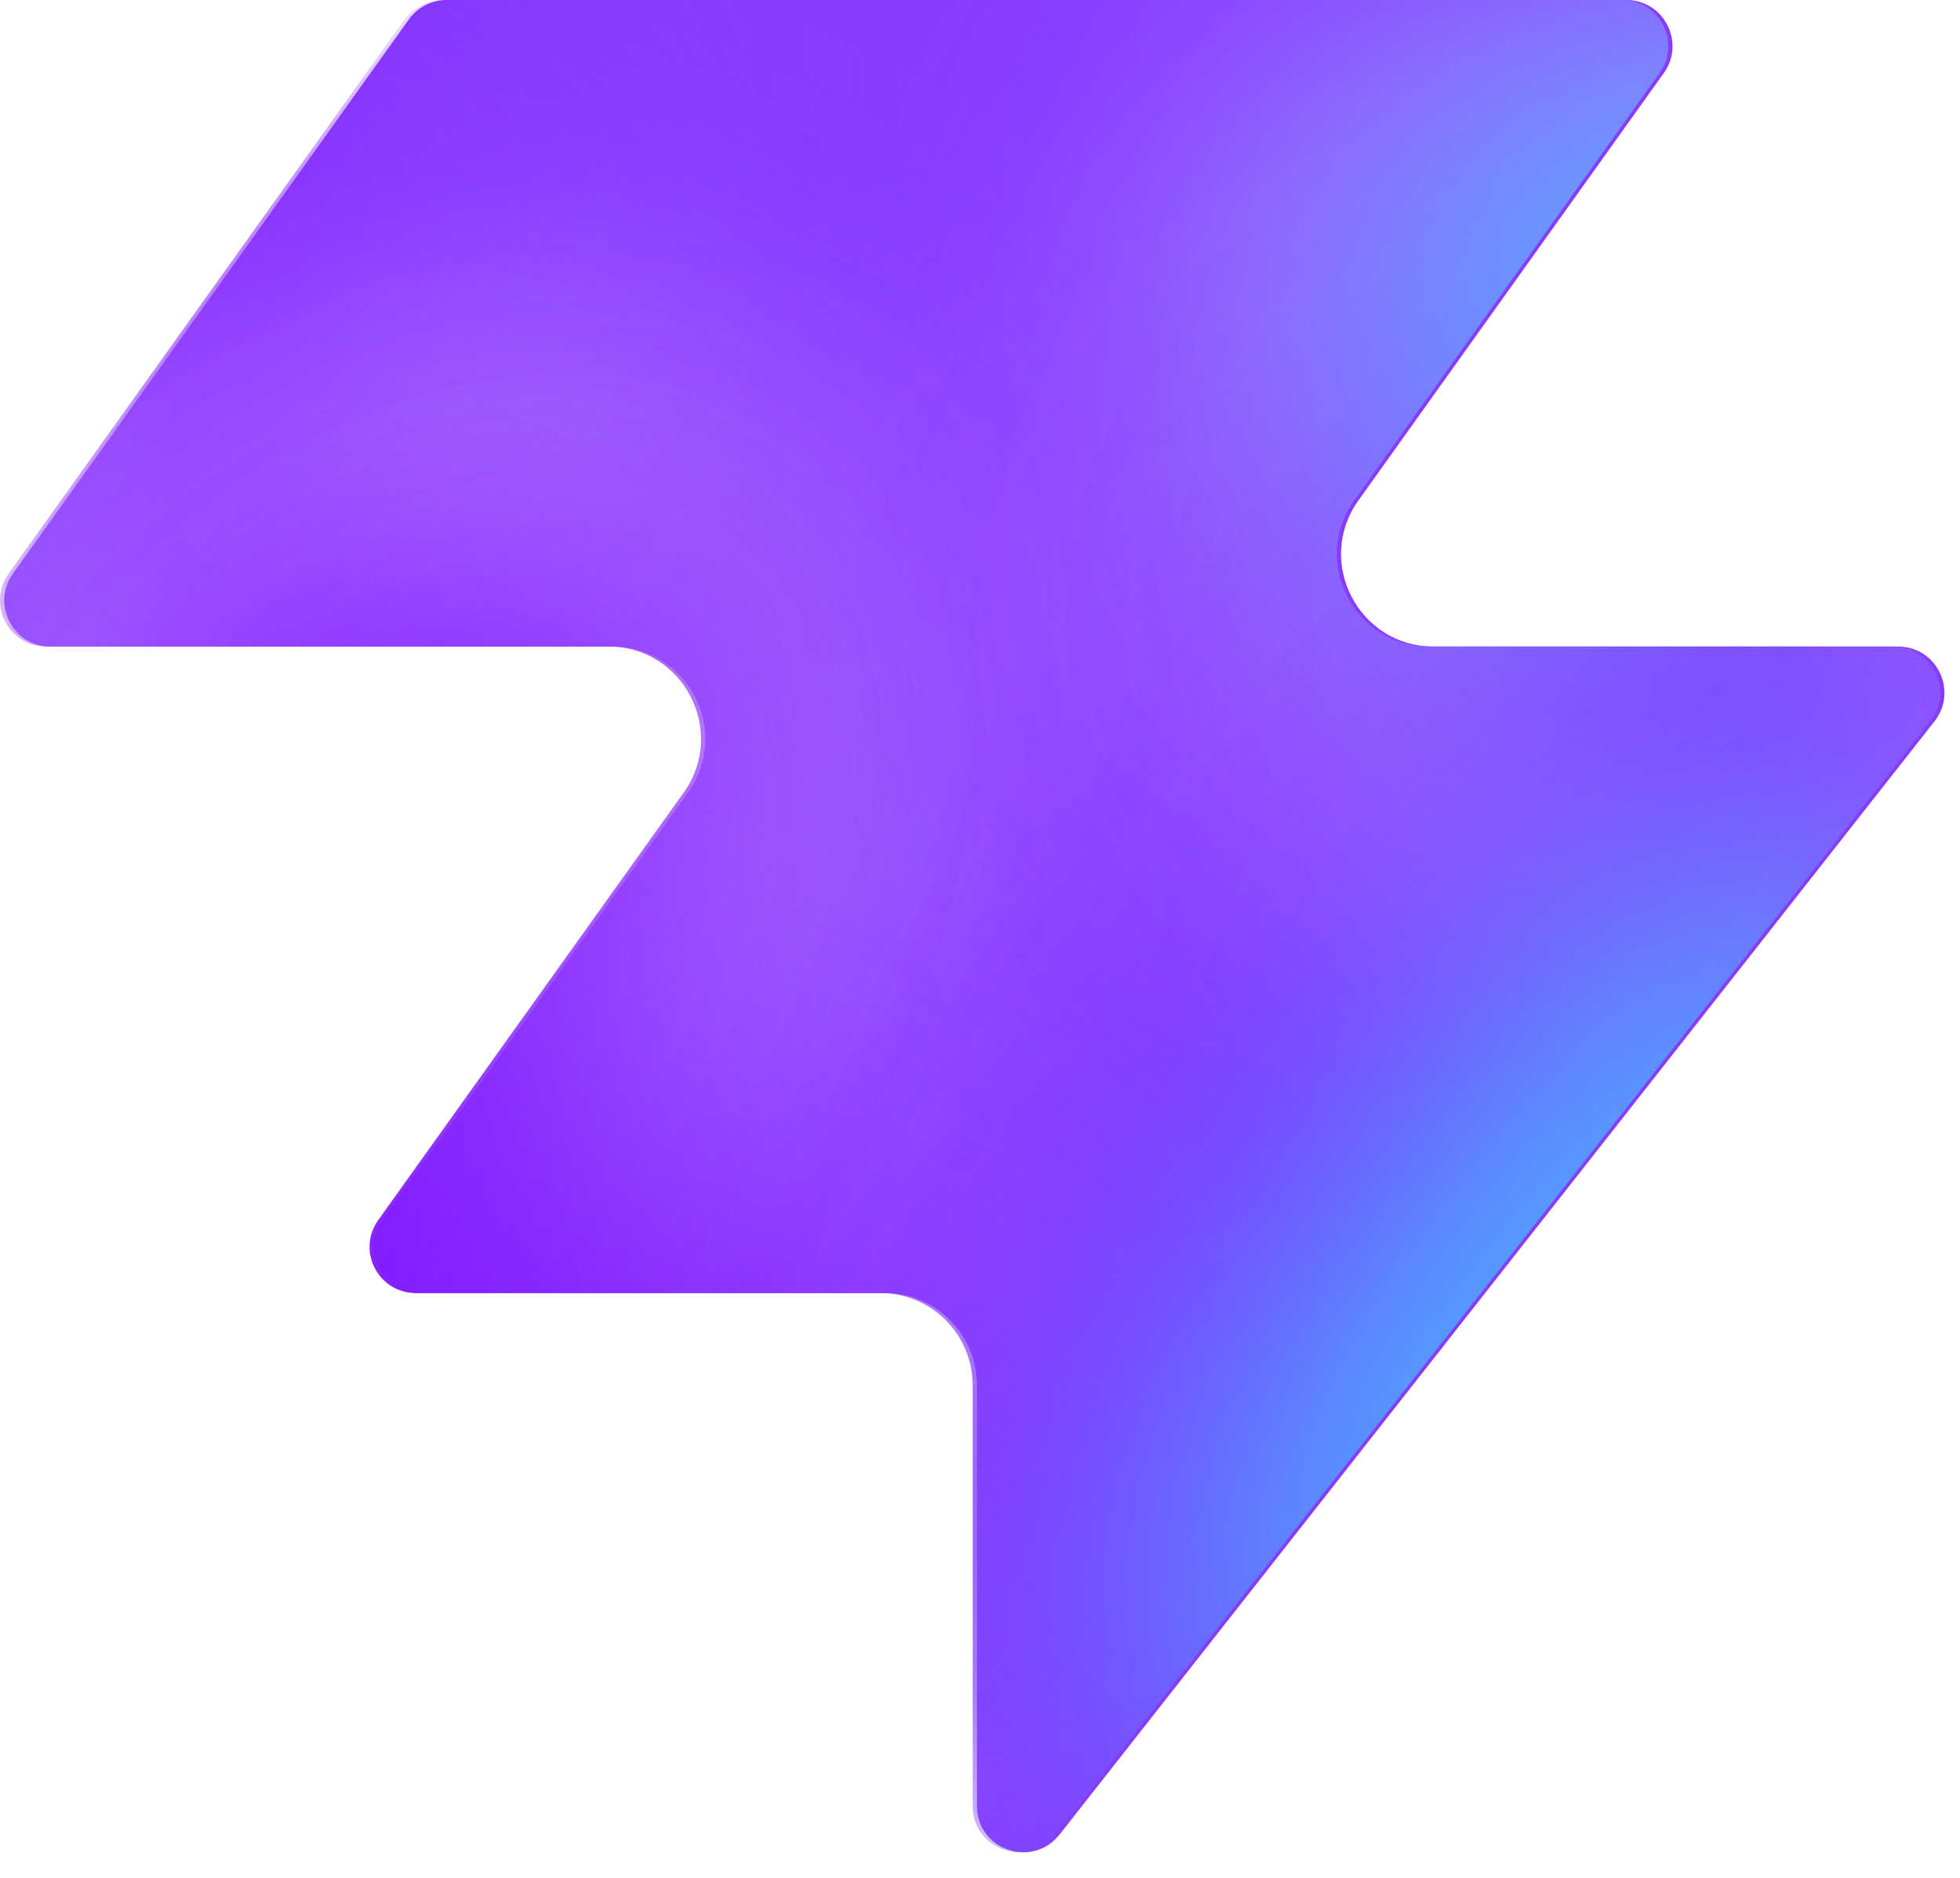
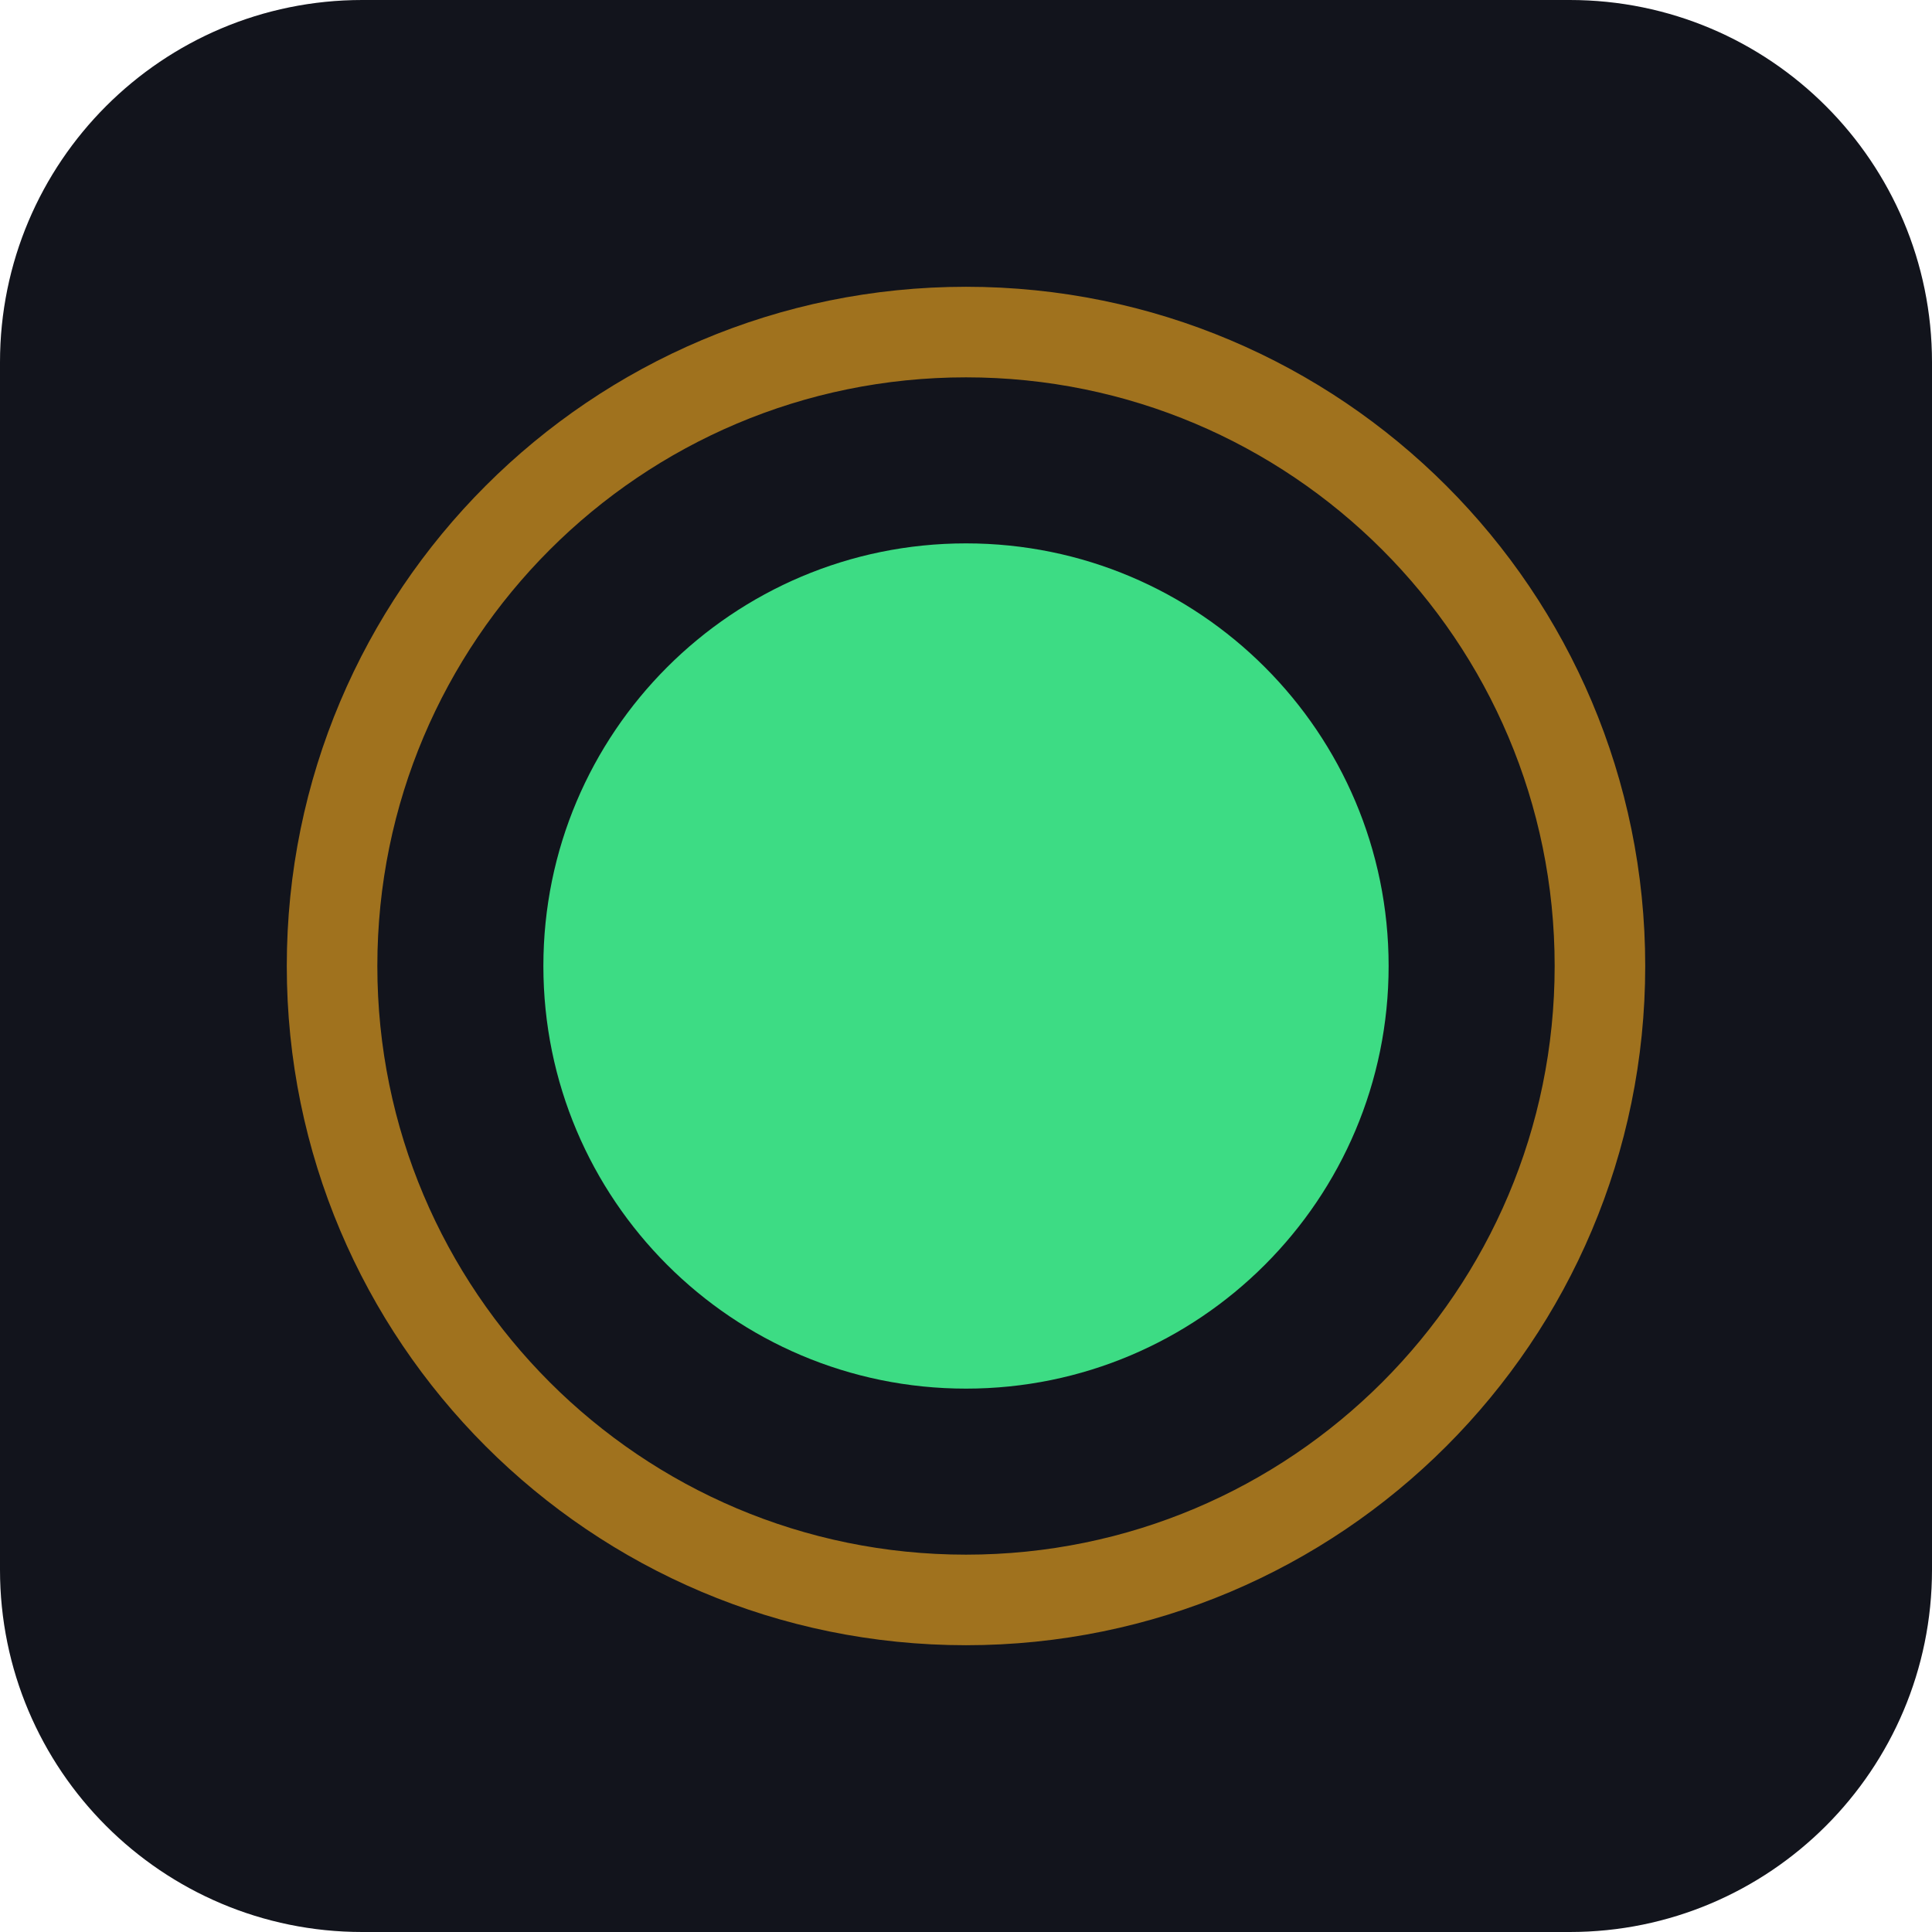
- <svg xmlns="http://www.w3.org/2000/svg" width="48" height="46" fill="none" viewBox="0 0 48 46">
-   <path fill="#863bff" d="M25.946 44.938c-.664.845-2.021.375-2.021-.698V33.937a2.26 2.26 0 0 0-2.262-2.262H10.287c-.92 0-1.456-1.04-.92-1.788l7.48-10.471c1.07-1.497 0-3.578-1.842-3.578H1.237c-.92 0-1.456-1.04-.92-1.788L10.013.474c.214-.297.556-.474.92-.474h28.894c.92 0 1.456 1.04.92 1.788l-7.48 10.471c-1.07 1.498 0 3.579 1.842 3.579h11.377c.943 0 1.473 1.088.89 1.83L25.947 44.94z" style="fill:#863bff;fill:color(display-p3 .525 .23 1);fill-opacity:1" />
-   <mask id="a" width="48" height="46" x="0" y="0" maskUnits="userSpaceOnUse" style="mask-type:alpha">
-     <path fill="#000" d="M25.842 44.938c-.664.844-2.021.375-2.021-.698V33.937a2.26 2.26 0 0 0-2.262-2.262H10.183c-.92 0-1.456-1.04-.92-1.788l7.48-10.471c1.07-1.498 0-3.579-1.842-3.579H1.133c-.92 0-1.456-1.04-.92-1.787L9.91.473c.214-.297.556-.474.92-.474h28.894c.92 0 1.456 1.04.92 1.788l-7.48 10.471c-1.07 1.498 0 3.578 1.842 3.578h11.377c.943 0 1.473 1.088.89 1.832L25.843 44.94z" style="fill:#000;fill-opacity:1" />
-   </mask>
-   <g mask="url(#a)">
-     <g filter="url(#b)">
-       <ellipse cx="5.508" cy="14.704" fill="#ede6ff" rx="5.508" ry="14.704" style="fill:#ede6ff;fill:color(display-p3 .927 .903 1);fill-opacity:1" transform="matrix(.00324 1 1 -.00324 -4.47 31.516)" />
-     </g>
-     <g filter="url(#c)">
-       <ellipse cx="10.399" cy="29.851" fill="#ede6ff" rx="10.399" ry="29.851" style="fill:#ede6ff;fill:color(display-p3 .927 .903 1);fill-opacity:1" transform="matrix(.00324 1 1 -.00324 -39.328 7.883)" />
-     </g>
-     <g filter="url(#d)">
-       <ellipse cx="5.508" cy="30.487" fill="#7e14ff" rx="5.508" ry="30.487" style="fill:#7e14ff;fill:color(display-p3 .492 .077 1);fill-opacity:1" transform="rotate(89.814 -25.913 -14.639)scale(1 -1)" />
-     </g>
-     <g filter="url(#e)">
-       <ellipse cx="5.508" cy="30.599" fill="#7e14ff" rx="5.508" ry="30.599" style="fill:#7e14ff;fill:color(display-p3 .492 .077 1);fill-opacity:1" transform="rotate(89.814 -32.644 -3.334)scale(1 -1)" />
-     </g>
-     <g filter="url(#f)">
-       <ellipse cx="5.508" cy="30.599" fill="#7e14ff" rx="5.508" ry="30.599" style="fill:#7e14ff;fill:color(display-p3 .492 .077 1);fill-opacity:1" transform="matrix(.00324 1 1 -.00324 -34.34 30.47)" />
-     </g>
-     <g filter="url(#g)">
-       <ellipse cx="14.072" cy="22.078" fill="#ede6ff" rx="14.072" ry="22.078" style="fill:#ede6ff;fill:color(display-p3 .927 .903 1);fill-opacity:1" transform="rotate(93.35 24.506 48.493)scale(-1 1)" />
-     </g>
-     <g filter="url(#h)">
-       <ellipse cx="3.47" cy="21.501" fill="#7e14ff" rx="3.47" ry="21.501" style="fill:#7e14ff;fill:color(display-p3 .492 .077 1);fill-opacity:1" transform="rotate(89.009 28.708 47.59)scale(-1 1)" />
-     </g>
-     <g filter="url(#i)">
-       <ellipse cx="3.47" cy="21.501" fill="#7e14ff" rx="3.47" ry="21.501" style="fill:#7e14ff;fill:color(display-p3 .492 .077 1);fill-opacity:1" transform="rotate(89.009 28.708 47.59)scale(-1 1)" />
-     </g>
-     <g filter="url(#j)">
-       <ellipse cx=".387" cy="8.972" fill="#7e14ff" rx="4.407" ry="29.108" style="fill:#7e14ff;fill:color(display-p3 .492 .077 1);fill-opacity:1" transform="rotate(39.51 .387 8.972)" />
-     </g>
-     <g filter="url(#k)">
-       <ellipse cx="47.523" cy="-6.092" fill="#7e14ff" rx="4.407" ry="29.108" style="fill:#7e14ff;fill:color(display-p3 .492 .077 1);fill-opacity:1" transform="rotate(37.892 47.523 -6.092)" />
-     </g>
-     <g filter="url(#l)">
-       <ellipse cx="41.412" cy="6.333" fill="#47bfff" rx="5.971" ry="9.665" style="fill:#47bfff;fill:color(display-p3 .28 .748 1);fill-opacity:1" transform="rotate(37.892 41.412 6.333)" />
-     </g>
-     <g filter="url(#m)">
-       <ellipse cx="-1.879" cy="38.332" fill="#7e14ff" rx="4.407" ry="29.108" style="fill:#7e14ff;fill:color(display-p3 .492 .077 1);fill-opacity:1" transform="rotate(37.892 -1.88 38.332)" />
-     </g>
-     <g filter="url(#n)">
-       <ellipse cx="-1.879" cy="38.332" fill="#7e14ff" rx="4.407" ry="29.108" style="fill:#7e14ff;fill:color(display-p3 .492 .077 1);fill-opacity:1" transform="rotate(37.892 -1.88 38.332)" />
-     </g>
-     <g filter="url(#o)">
-       <ellipse cx="35.651" cy="29.907" fill="#7e14ff" rx="4.407" ry="29.108" style="fill:#7e14ff;fill:color(display-p3 .492 .077 1);fill-opacity:1" transform="rotate(37.892 35.651 29.907)" />
-     </g>
-     <g filter="url(#p)">
-       <ellipse cx="38.418" cy="32.4" fill="#47bfff" rx="5.971" ry="15.297" style="fill:#47bfff;fill:color(display-p3 .28 .748 1);fill-opacity:1" transform="rotate(37.892 38.418 32.4)" />
-     </g>
-   </g>
-   <defs>
-     <filter id="b" width="60.045" height="41.654" x="-19.77" y="16.149" color-interpolation-filters="sRGB" filterUnits="userSpaceOnUse">
-       <feFlood flood-opacity="0" result="BackgroundImageFix" />
-       <feBlend in="SourceGraphic" in2="BackgroundImageFix" result="shape" />
-       <feGaussianBlur result="effect1_foregroundBlur_2002_17158" stdDeviation="7.659" />
-     </filter>
-     <filter id="c" width="90.34" height="51.437" x="-54.613" y="-7.533" color-interpolation-filters="sRGB" filterUnits="userSpaceOnUse">
-       <feFlood flood-opacity="0" result="BackgroundImageFix" />
-       <feBlend in="SourceGraphic" in2="BackgroundImageFix" result="shape" />
-       <feGaussianBlur result="effect1_foregroundBlur_2002_17158" stdDeviation="7.659" />
-     </filter>
-     <filter id="d" width="79.355" height="29.4" x="-49.64" y="2.03" color-interpolation-filters="sRGB" filterUnits="userSpaceOnUse">
-       <feFlood flood-opacity="0" result="BackgroundImageFix" />
-       <feBlend in="SourceGraphic" in2="BackgroundImageFix" result="shape" />
-       <feGaussianBlur result="effect1_foregroundBlur_2002_17158" stdDeviation="4.596" />
-     </filter>
-     <filter id="e" width="79.579" height="29.4" x="-45.045" y="20.029" color-interpolation-filters="sRGB" filterUnits="userSpaceOnUse">
-       <feFlood flood-opacity="0" result="BackgroundImageFix" />
-       <feBlend in="SourceGraphic" in2="BackgroundImageFix" result="shape" />
-       <feGaussianBlur result="effect1_foregroundBlur_2002_17158" stdDeviation="4.596" />
-     </filter>
-     <filter id="f" width="79.579" height="29.4" x="-43.513" y="21.178" color-interpolation-filters="sRGB" filterUnits="userSpaceOnUse">
-       <feFlood flood-opacity="0" result="BackgroundImageFix" />
-       <feBlend in="SourceGraphic" in2="BackgroundImageFix" result="shape" />
-       <feGaussianBlur result="effect1_foregroundBlur_2002_17158" stdDeviation="4.596" />
-     </filter>
-     <filter id="g" width="74.749" height="58.852" x="15.756" y="-17.901" color-interpolation-filters="sRGB" filterUnits="userSpaceOnUse">
-       <feFlood flood-opacity="0" result="BackgroundImageFix" />
-       <feBlend in="SourceGraphic" in2="BackgroundImageFix" result="shape" />
-       <feGaussianBlur result="effect1_foregroundBlur_2002_17158" stdDeviation="7.659" />
-     </filter>
-     <filter id="h" width="61.377" height="25.362" x="23.548" y="2.284" color-interpolation-filters="sRGB" filterUnits="userSpaceOnUse">
-       <feFlood flood-opacity="0" result="BackgroundImageFix" />
-       <feBlend in="SourceGraphic" in2="BackgroundImageFix" result="shape" />
-       <feGaussianBlur result="effect1_foregroundBlur_2002_17158" stdDeviation="4.596" />
-     </filter>
-     <filter id="i" width="61.377" height="25.362" x="23.548" y="2.284" color-interpolation-filters="sRGB" filterUnits="userSpaceOnUse">
-       <feFlood flood-opacity="0" result="BackgroundImageFix" />
-       <feBlend in="SourceGraphic" in2="BackgroundImageFix" result="shape" />
-       <feGaussianBlur result="effect1_foregroundBlur_2002_17158" stdDeviation="4.596" />
-     </filter>
-     <filter id="j" width="56.045" height="63.649" x="-27.636" y="-22.853" color-interpolation-filters="sRGB" filterUnits="userSpaceOnUse">
-       <feFlood flood-opacity="0" result="BackgroundImageFix" />
-       <feBlend in="SourceGraphic" in2="BackgroundImageFix" result="shape" />
-       <feGaussianBlur result="effect1_foregroundBlur_2002_17158" stdDeviation="4.596" />
-     </filter>
-     <filter id="k" width="54.814" height="64.646" x="20.116" y="-38.415" color-interpolation-filters="sRGB" filterUnits="userSpaceOnUse">
-       <feFlood flood-opacity="0" result="BackgroundImageFix" />
-       <feBlend in="SourceGraphic" in2="BackgroundImageFix" result="shape" />
-       <feGaussianBlur result="effect1_foregroundBlur_2002_17158" stdDeviation="4.596" />
-     </filter>
-     <filter id="l" width="33.541" height="35.313" x="24.641" y="-11.323" color-interpolation-filters="sRGB" filterUnits="userSpaceOnUse">
-       <feFlood flood-opacity="0" result="BackgroundImageFix" />
-       <feBlend in="SourceGraphic" in2="BackgroundImageFix" result="shape" />
-       <feGaussianBlur result="effect1_foregroundBlur_2002_17158" stdDeviation="4.596" />
-     </filter>
-     <filter id="m" width="54.814" height="64.646" x="-29.286" y="6.009" color-interpolation-filters="sRGB" filterUnits="userSpaceOnUse">
-       <feFlood flood-opacity="0" result="BackgroundImageFix" />
-       <feBlend in="SourceGraphic" in2="BackgroundImageFix" result="shape" />
-       <feGaussianBlur result="effect1_foregroundBlur_2002_17158" stdDeviation="4.596" />
-     </filter>
-     <filter id="n" width="54.814" height="64.646" x="-29.286" y="6.009" color-interpolation-filters="sRGB" filterUnits="userSpaceOnUse">
-       <feFlood flood-opacity="0" result="BackgroundImageFix" />
-       <feBlend in="SourceGraphic" in2="BackgroundImageFix" result="shape" />
-       <feGaussianBlur result="effect1_foregroundBlur_2002_17158" stdDeviation="4.596" />
-     </filter>
-     <filter id="o" width="54.814" height="64.646" x="8.244" y="-2.416" color-interpolation-filters="sRGB" filterUnits="userSpaceOnUse">
-       <feFlood flood-opacity="0" result="BackgroundImageFix" />
-       <feBlend in="SourceGraphic" in2="BackgroundImageFix" result="shape" />
-       <feGaussianBlur result="effect1_foregroundBlur_2002_17158" stdDeviation="4.596" />
-     </filter>
-     <filter id="p" width="39.409" height="43.623" x="18.713" y="10.588" color-interpolation-filters="sRGB" filterUnits="userSpaceOnUse">
-       <feFlood flood-opacity="0" result="BackgroundImageFix" />
-       <feBlend in="SourceGraphic" in2="BackgroundImageFix" result="shape" />
-       <feGaussianBlur result="effect1_foregroundBlur_2002_17158" stdDeviation="4.596" />
-     </filter>
-   </defs>
+ <svg xmlns="http://www.w3.org/2000/svg" viewBox="0 0 32 32">
+   <rect width="32" height="32" rx="6" fill="#12141C" />
+   <circle cx="16" cy="16" r="7" fill="#3DDC84">
+     <animate attributeName="opacity" values="1;0.5;1" dur="2s" repeatCount="indefinite" />
+   </circle>
+   <circle cx="16" cy="16" r="10.5" fill="none" stroke="#FFB020" stroke-width="1.5" opacity="0.6" />
</svg>
